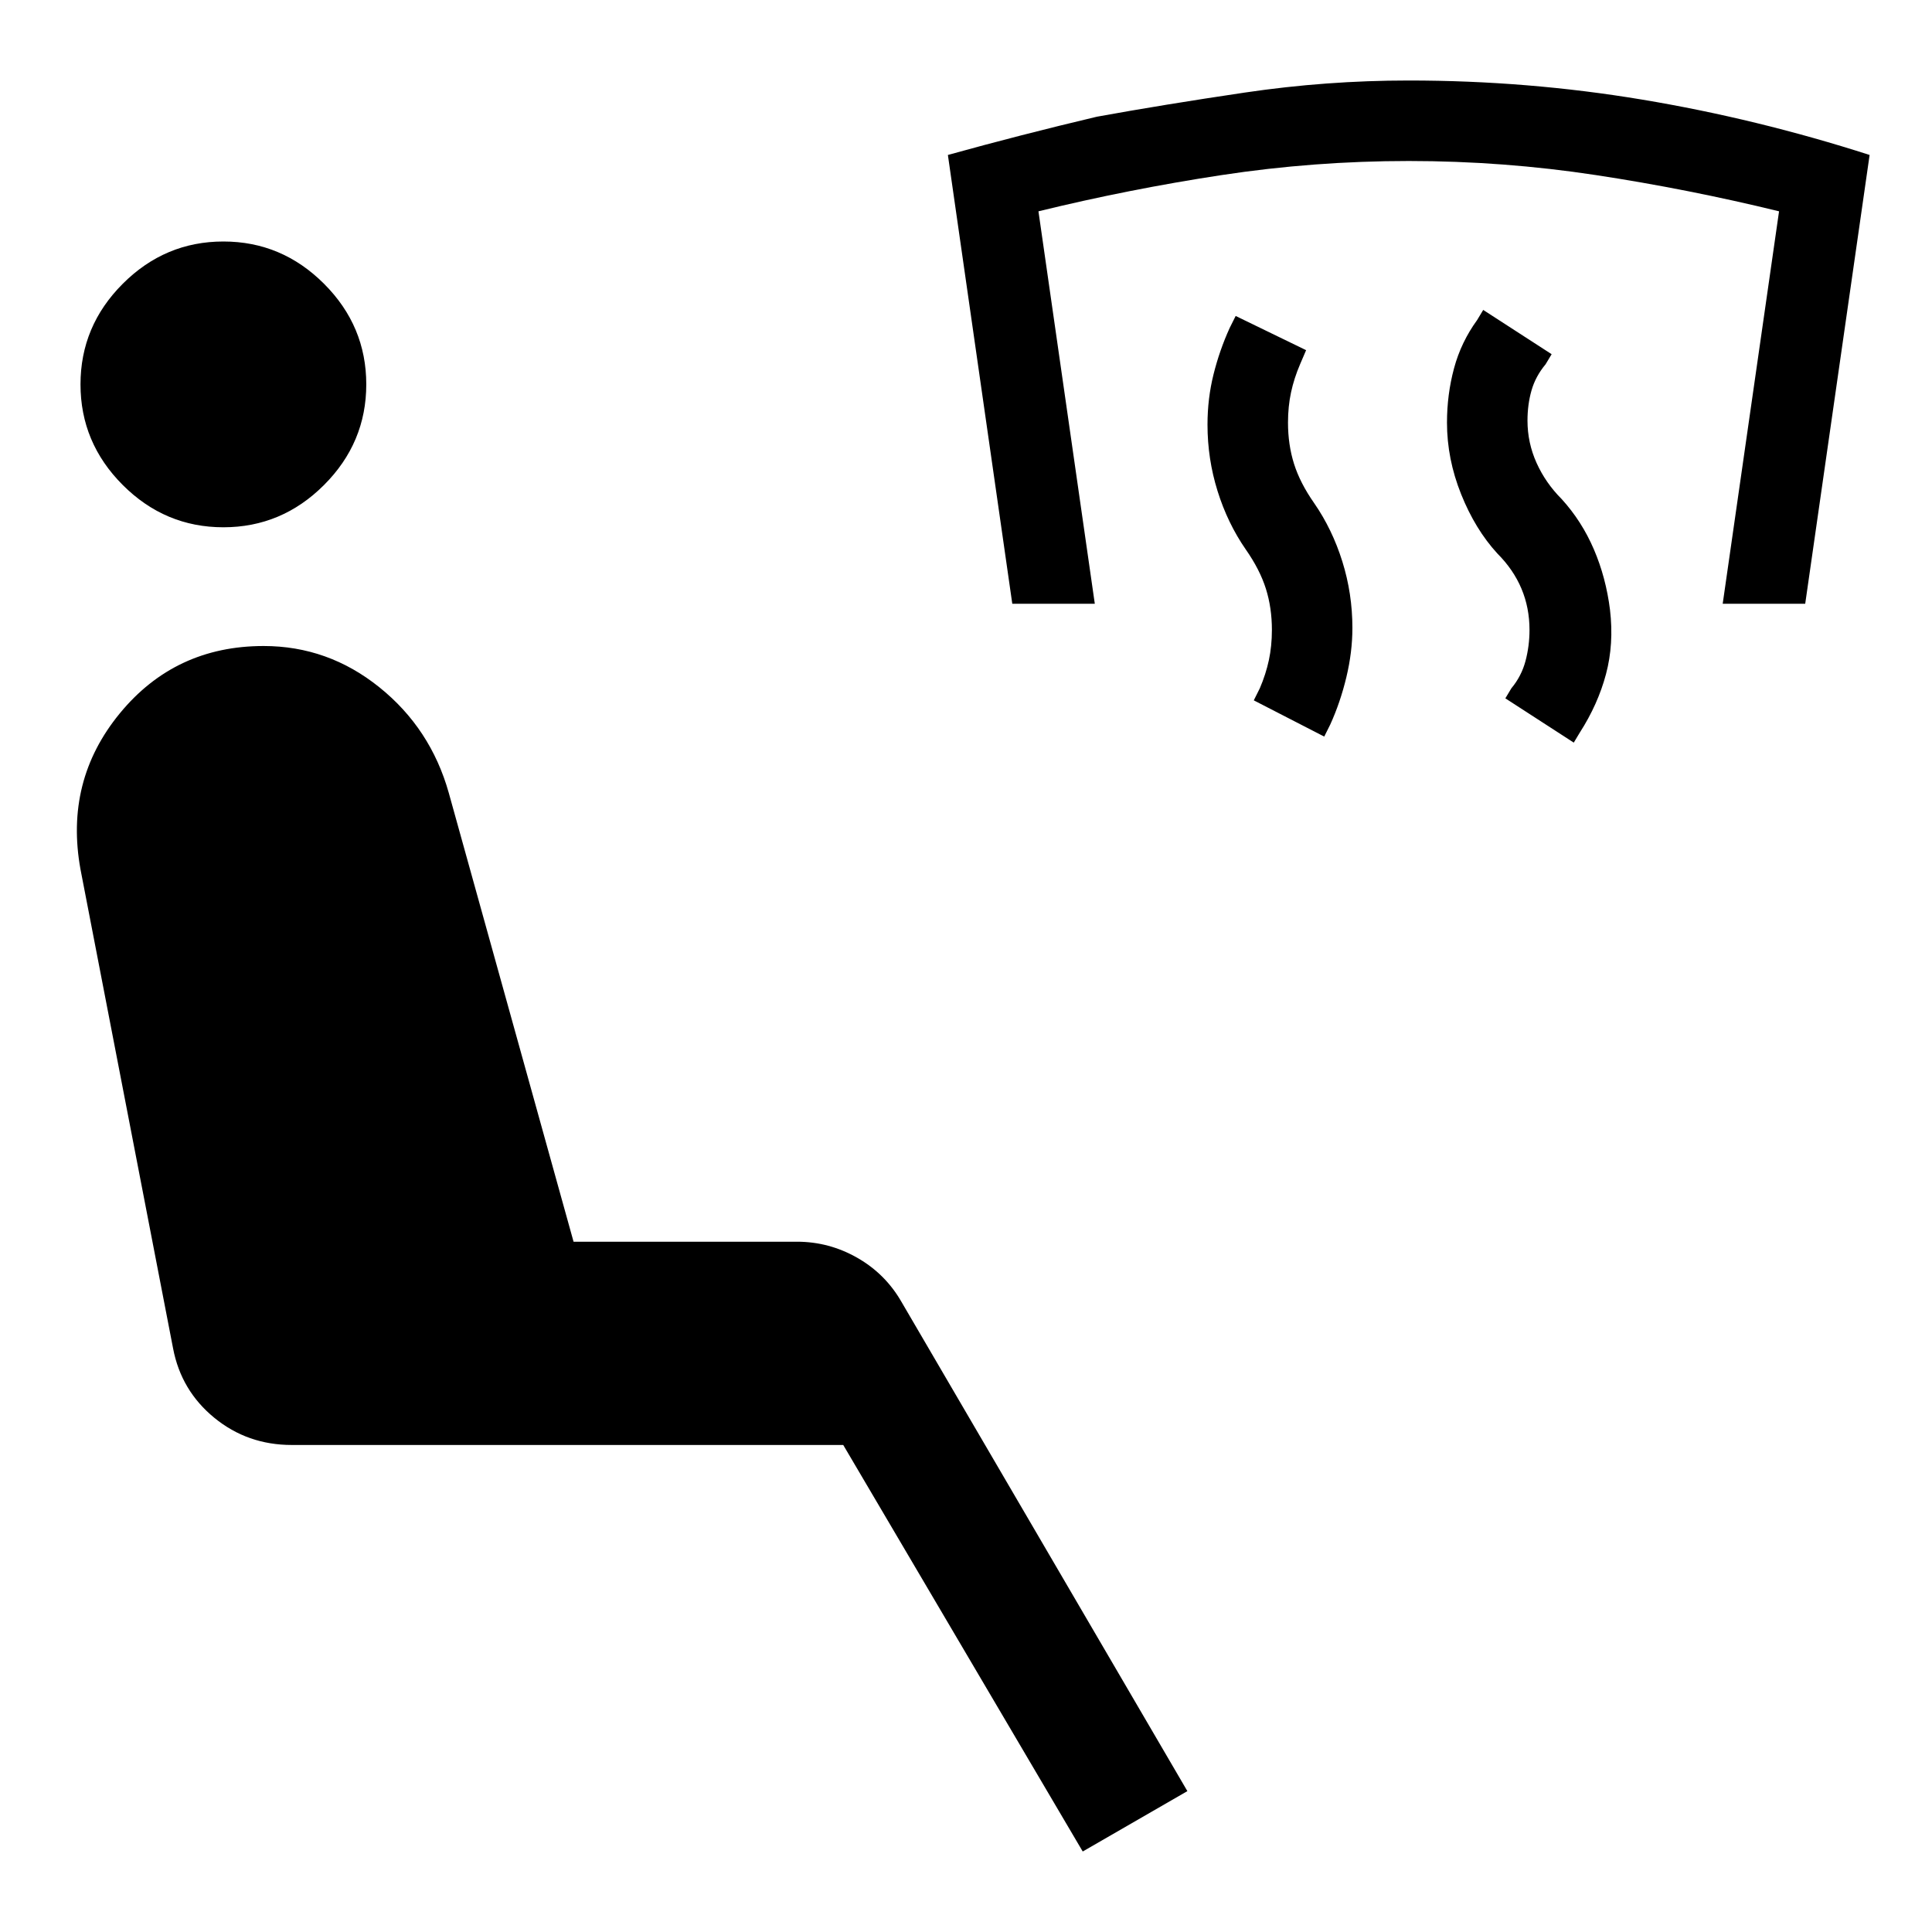
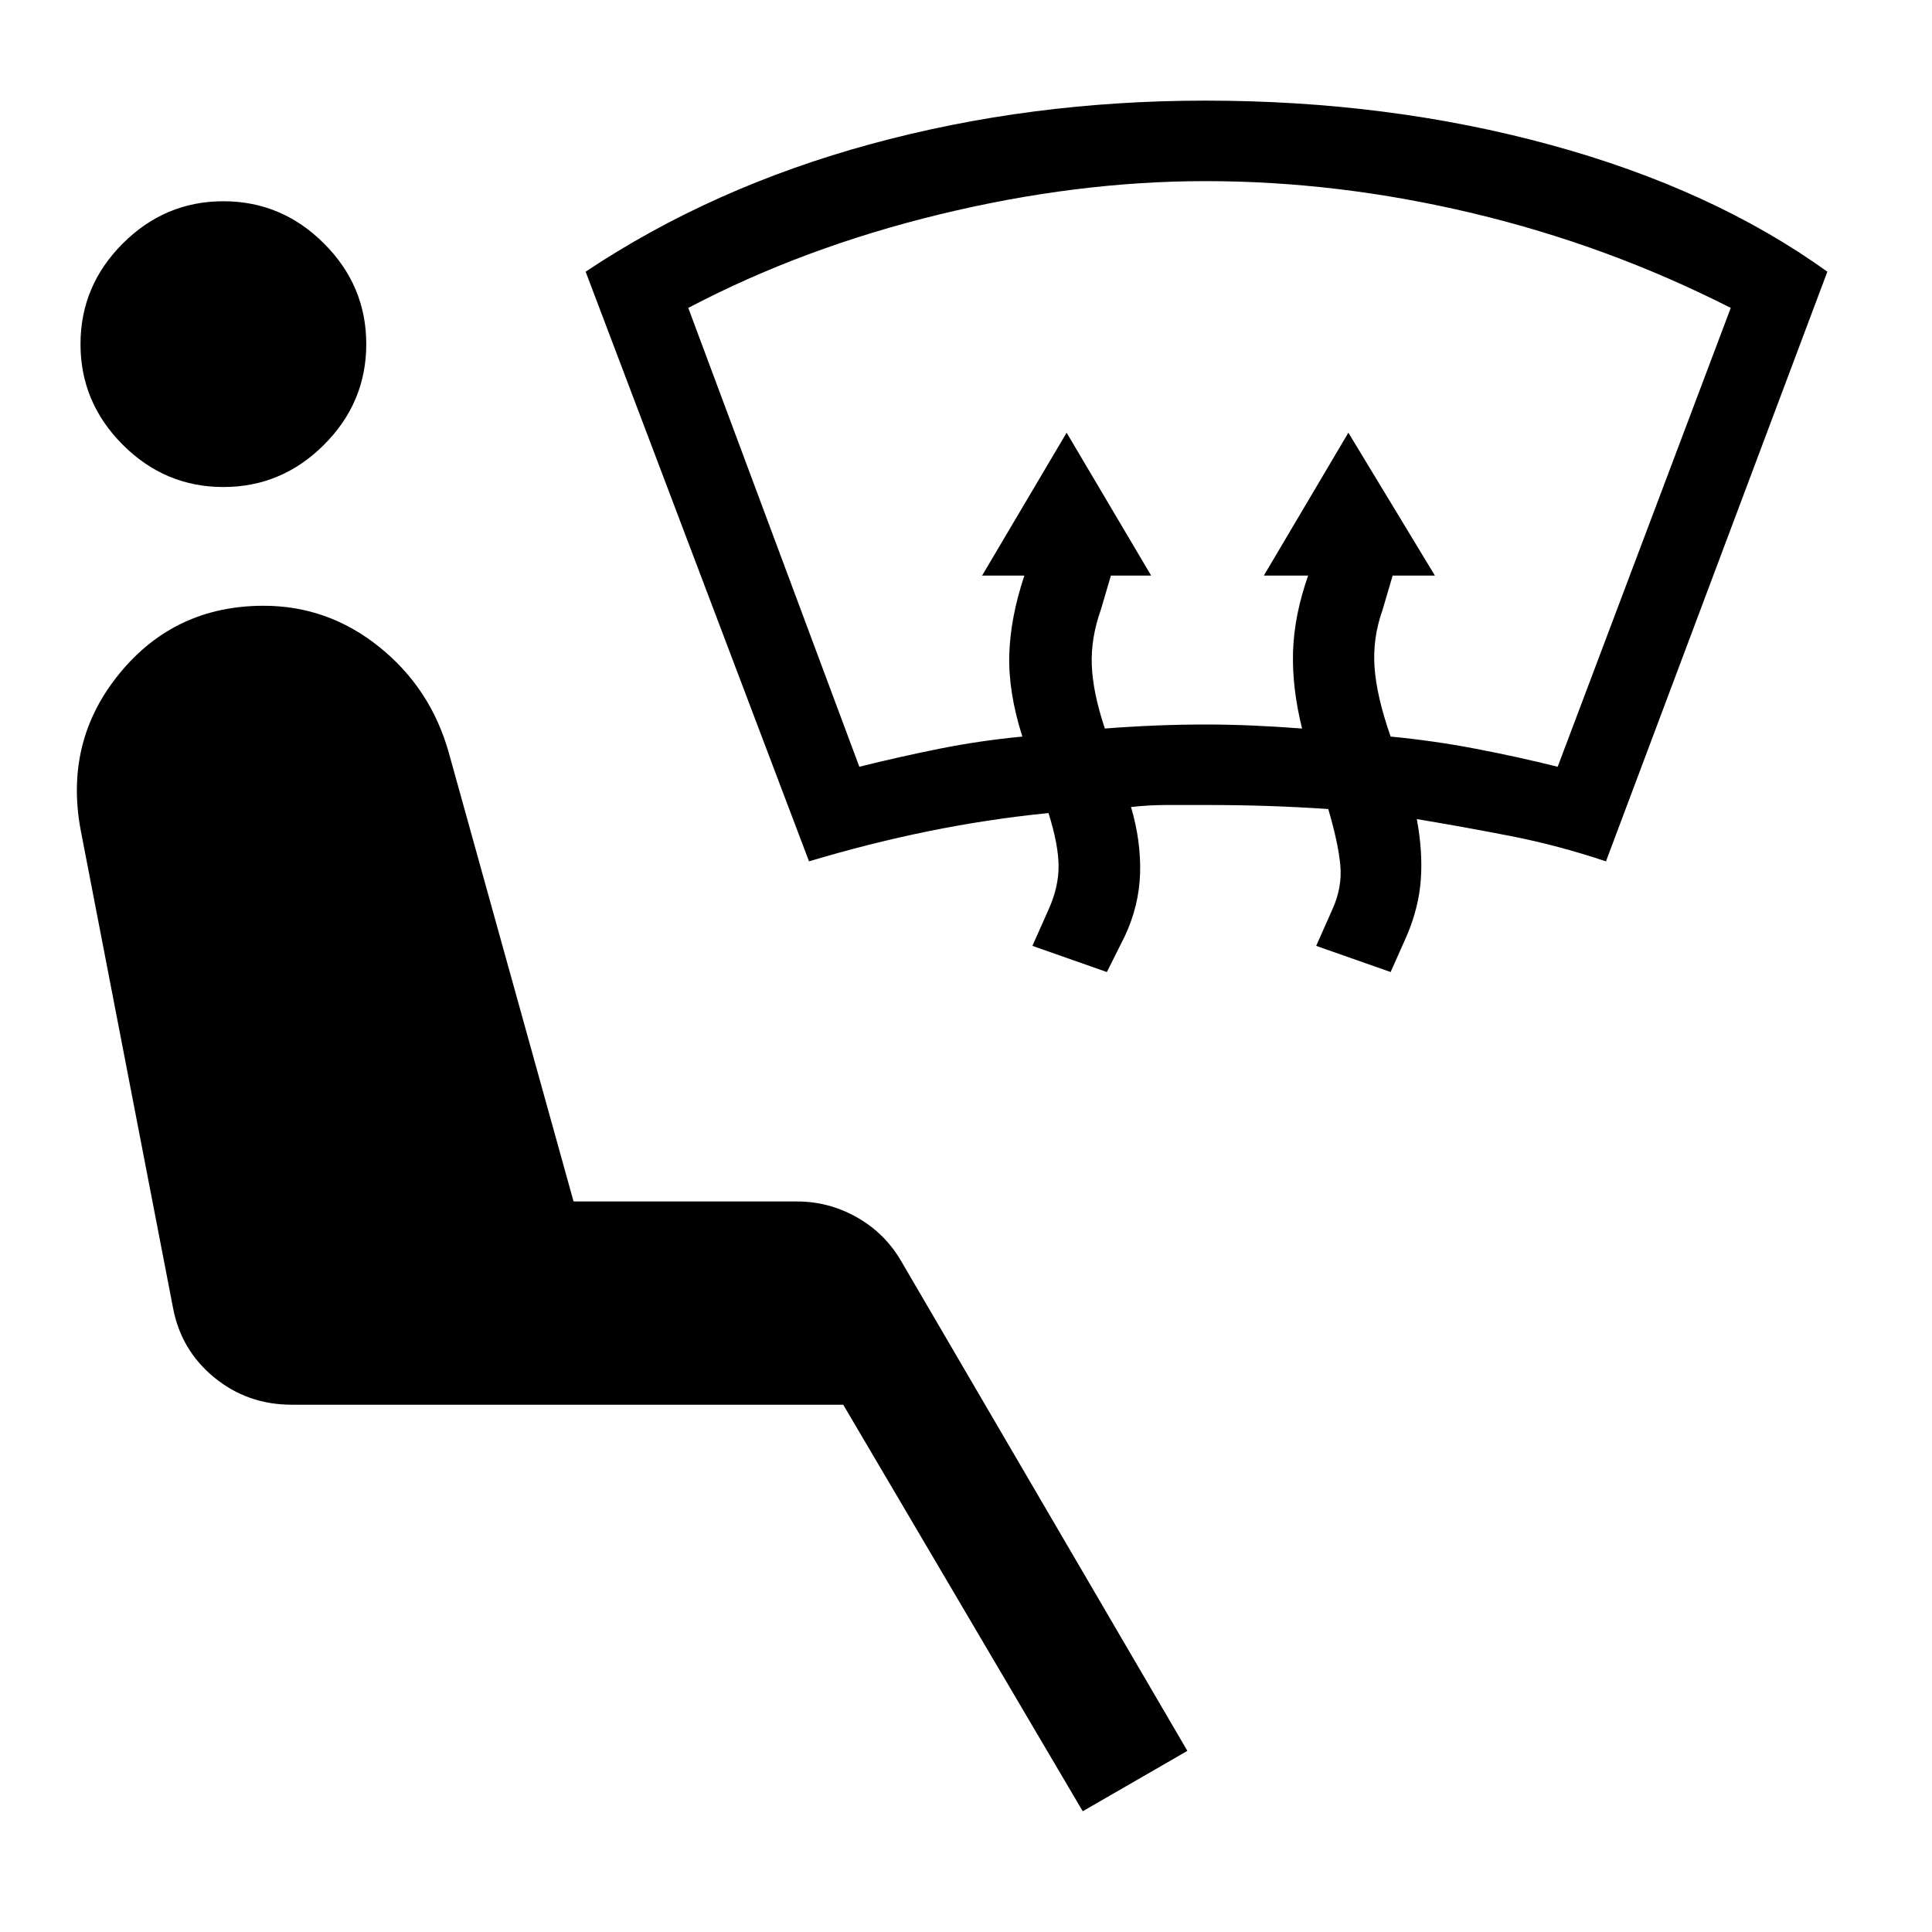
<svg xmlns="http://www.w3.org/2000/svg" width="48" height="48" viewBox="0 -960 960 960">
-   <path d="m782-591-34-22 3-5q5-6 7-13.5t2-15.5q0-11-4-20.5T744-685q-11-12-18-29.5t-7-35.5q0-14 3.5-27t11.5-24l3-5 34 22-3 5q-5 6-7 13t-2 15q0 11 4.5 21t12.5 18q10 11 16 25t8 30q2 17-2 32t-13 29l-3 5Zm-124-3-35-18 3-6q3-7 4.5-14t1.5-15q0-11-3-20.5T619-687q-9-13-14-29t-5-33q0-13 3-25t8-23l3-6 35 17-3 7q-3 7-4.5 14t-1.5 15q0 11 3 20.5t10 19.5q9 13 14 29t5 33q0 12-3 24.5t-8 23.5l-3 6Zm-155-66-32-223q36-10 74-19 33-6 73.5-12t81.5-6q59 0 116 9.5T929-883l-32 223h-41l28-195q-45-11-91-18t-93-7q-47 0-93 7t-91 18l28 195h-41Zm35 620L419-242H145q-22 0-38.5-13.5T86-290L40-528q-8-44 19.5-77.5T131-639q32 0 57.5 20.5T223-566l62 223h111q16 0 30 8t22 22L590-70l-52 30ZM111-698q-29 0-50-21t-21-50q0-29 21-50t50-21q29 0 50 21t21 50q0 29-21 50t-50 21Z" />
+   <path d="M538-60 419-262H145q-22 0-38.5-13.5T86-310L40-548q-8-44 19.5-77.5T131-659q32 0 57.5 20.5T223-586l62 223h111q16 0 30 8t22 22L590-90l-52 30ZM402-532 291-825q63-42 142-63.5T599-910q91 0 171.5 22T908-825L798-532q-24-8-47-12.5t-47-8.5q3 16 2 30t-7 28l-8 18-37-13 8-18q5-11 4-22t-6-28q-15-1-29.5-1.5T599-560h-19q-9 0-18 1 5 17 4.5 33t-7.5 31l-9 18-37-13 8-18q5-11 5-21.5t-5-26.5q-30 3-59.5 9T402-532Zm25-47q20-5 40-9t41-6q-7-22-6.5-40.5T509-674h-21l42-71 42 71h-20l-5 17q-5 14-4.5 27.5T549-598q13-1 25.5-1.5t24.5-.5q11 0 23 .5t25 1.5q-5-20-4.5-38t7.5-38h-22l42-71 43 71h-21l-5 17q-5 14-4 28.5t8 34.5q21 2 42 6t41 9l86-228q-61-31-128-47t-133-16q-64 0-132 16.5T342-807l85 228ZM111-718q-29 0-50-21t-21-50q0-29 21-50t50-21q29 0 50 21t21 50q0 29-21 50t-50 21Z" />
</svg>
